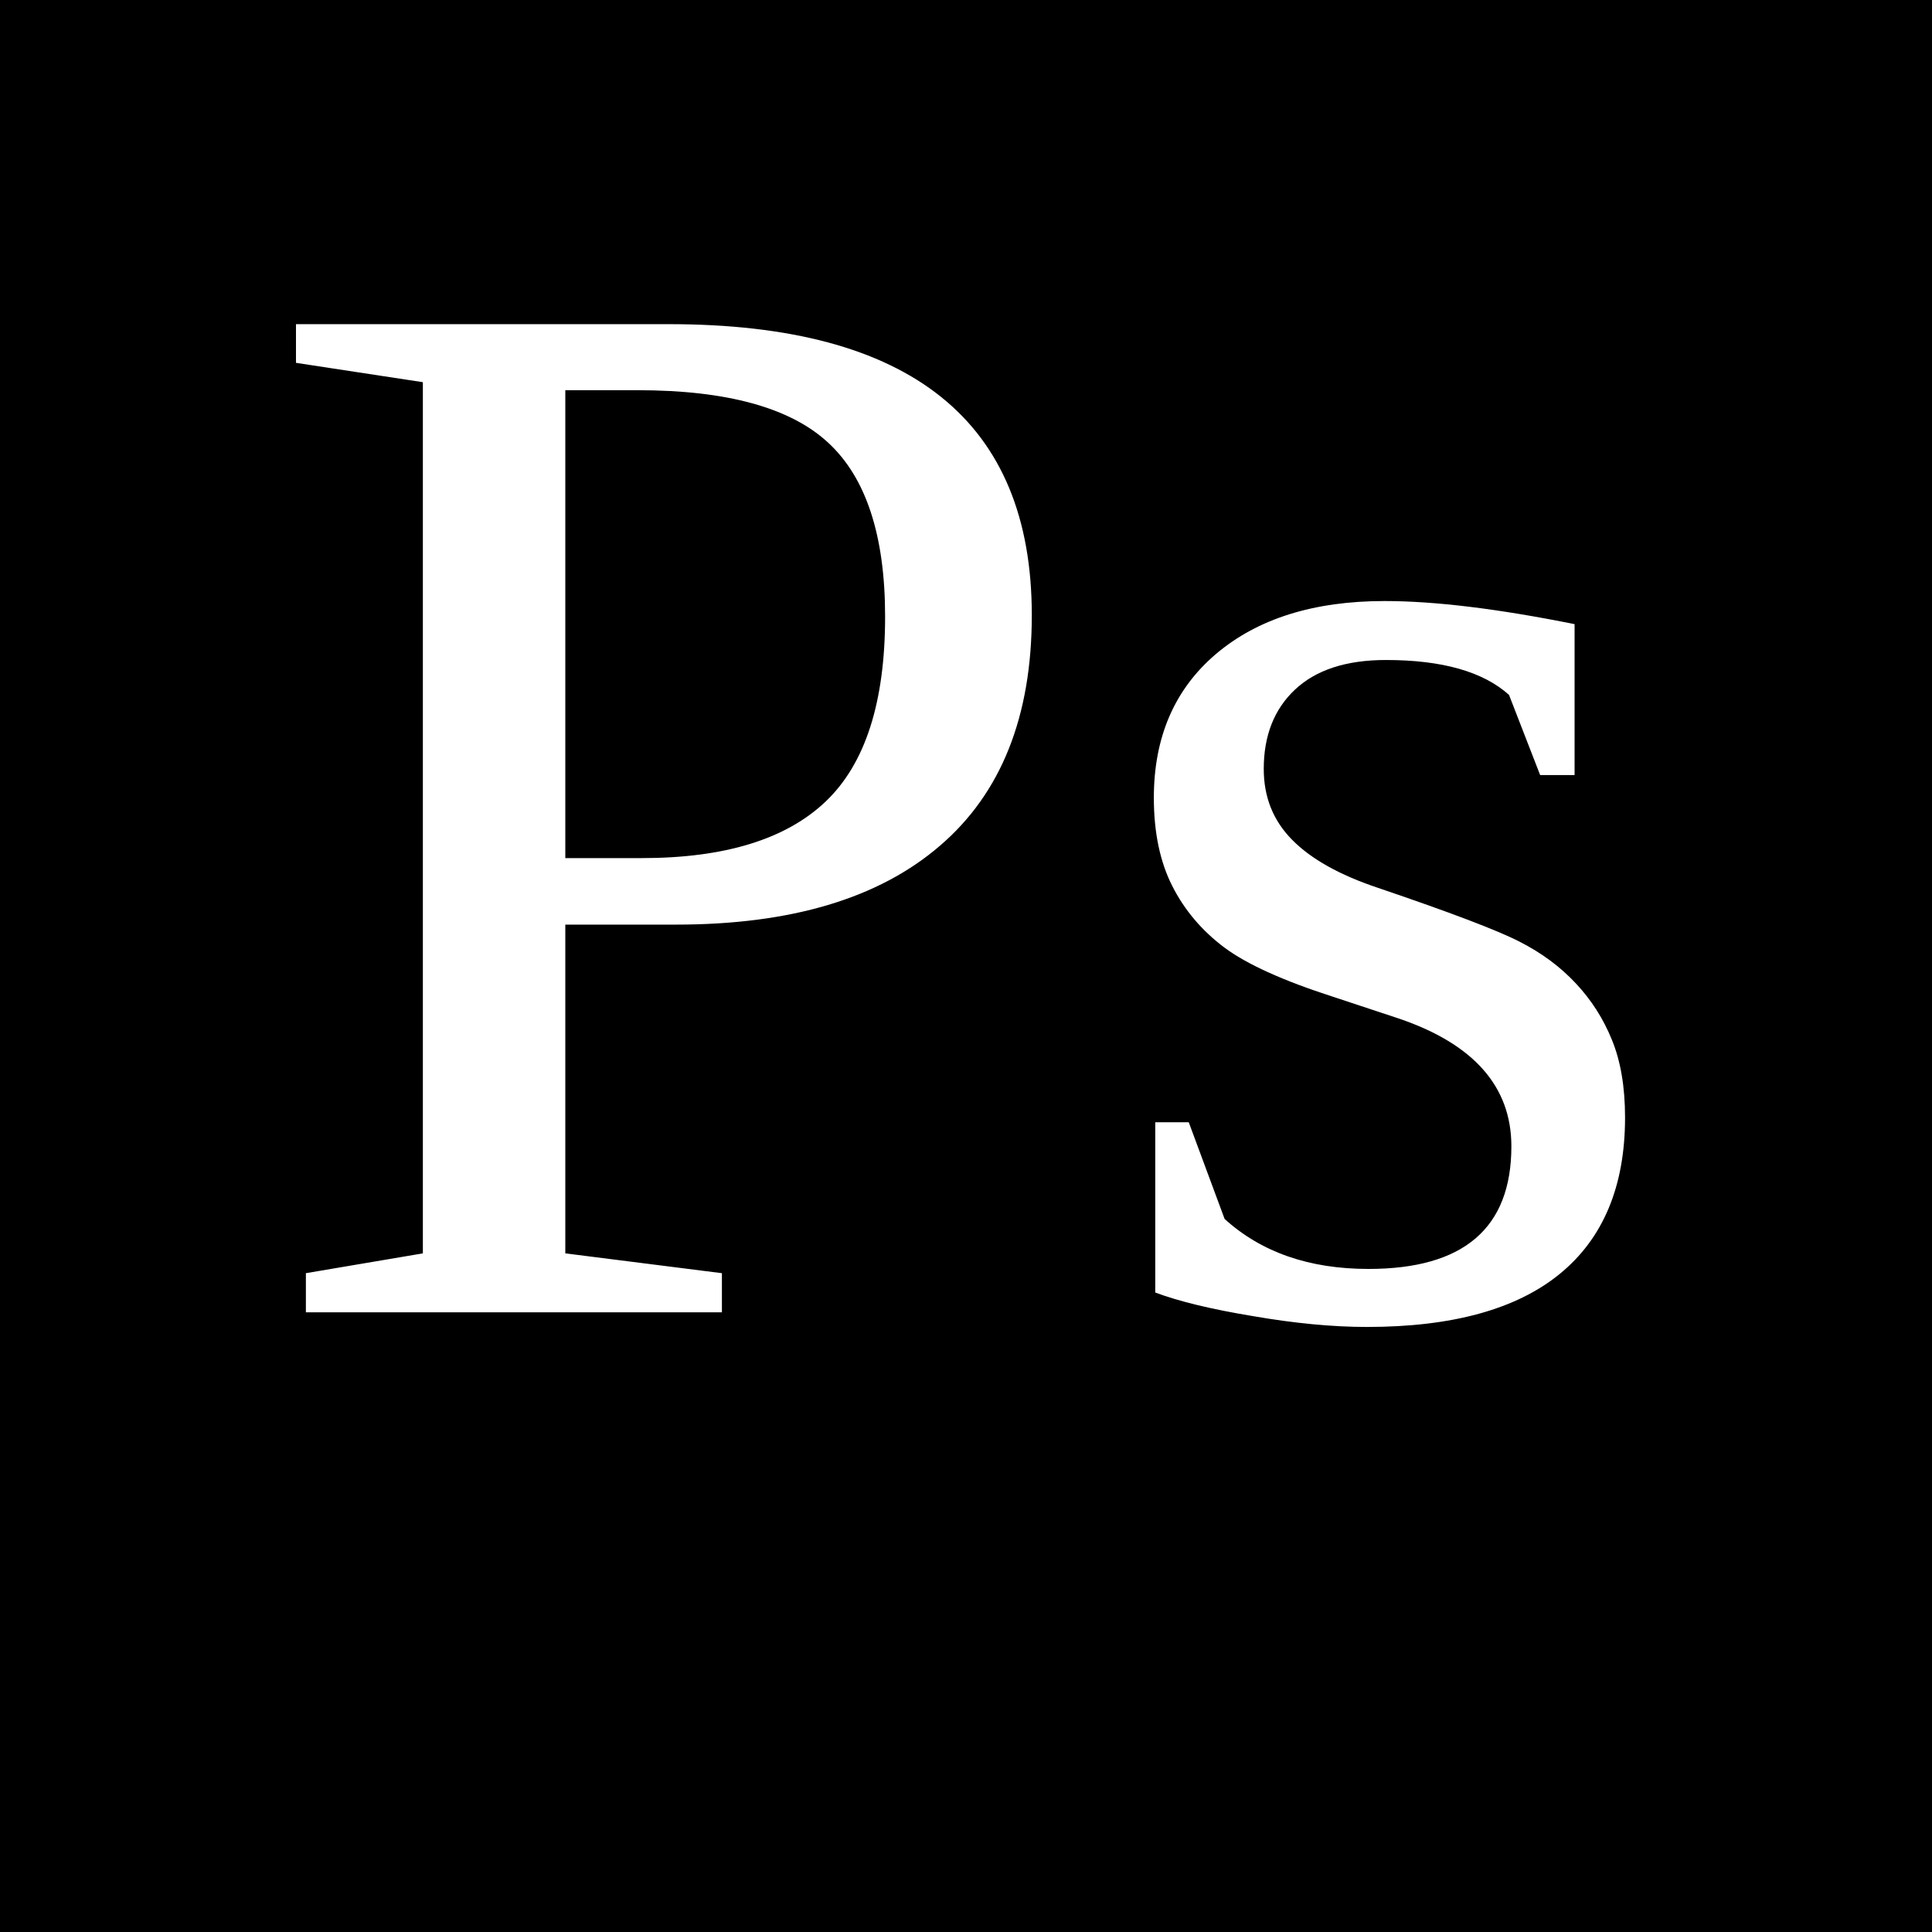
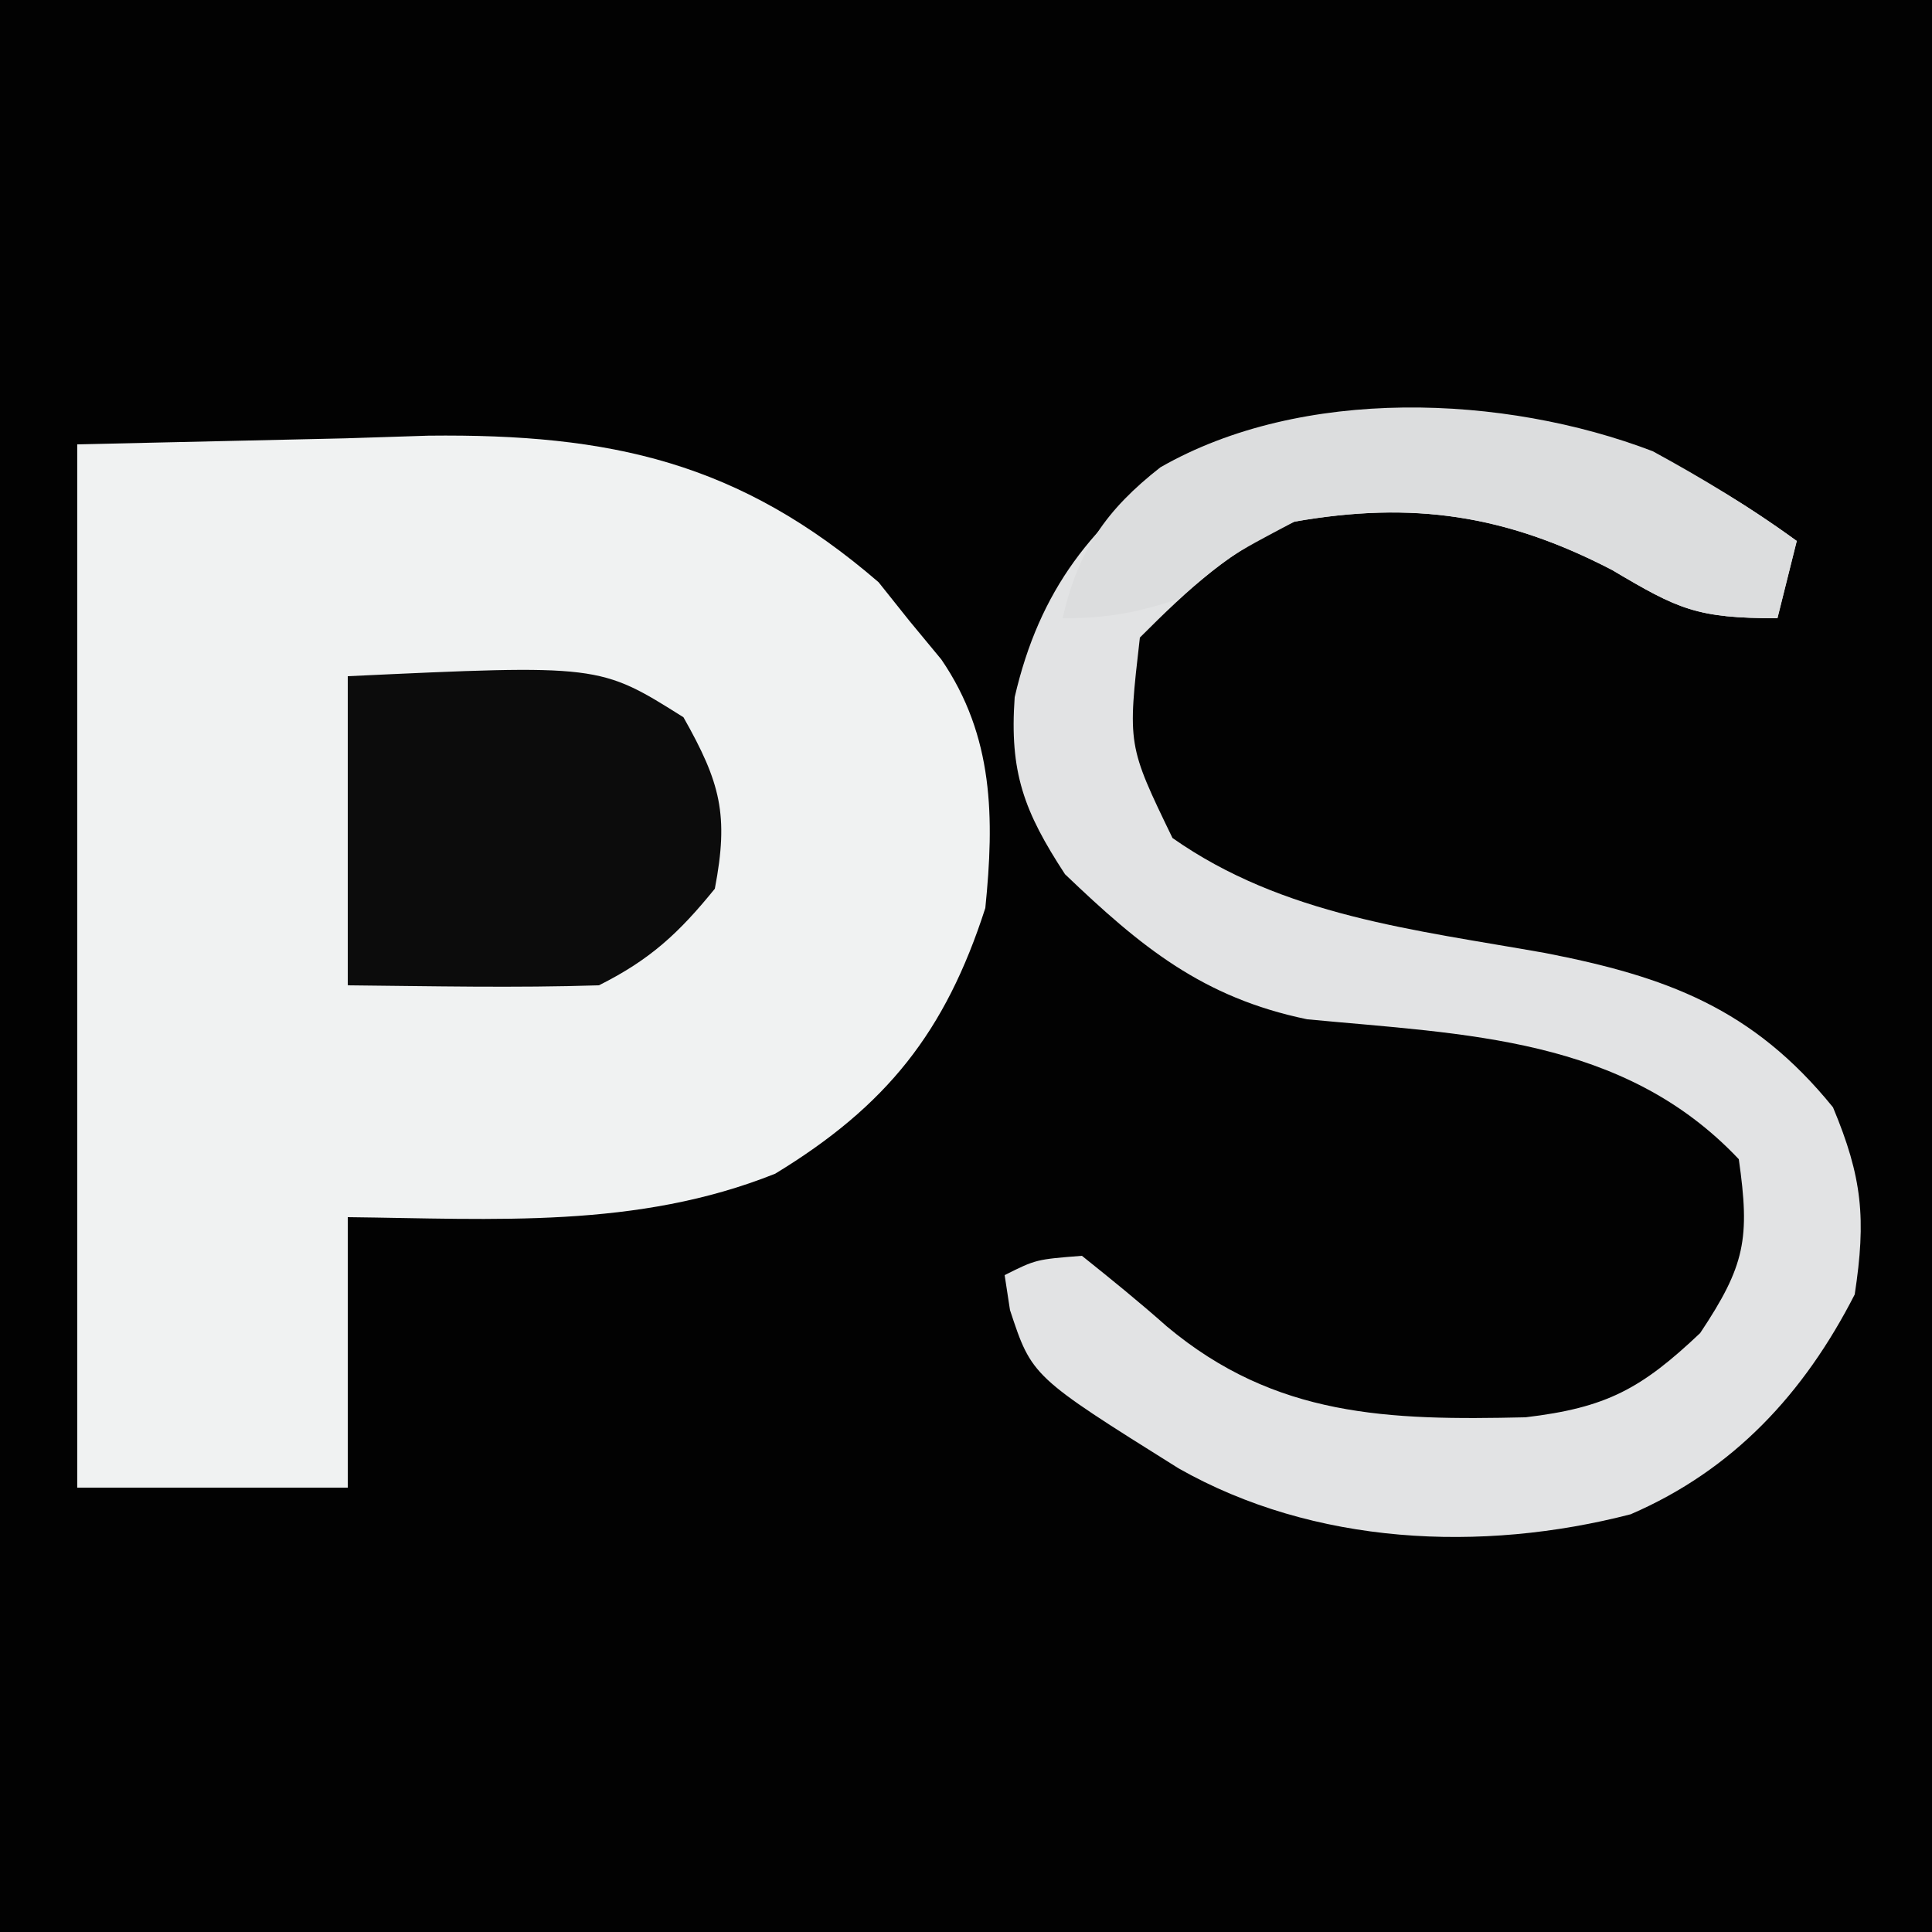
- <svg xmlns="http://www.w3.org/2000/svg" viewBox="0 0 64 64">
-   <rect width="64" height="64" fill="black" />
-   <text x="50%" y="50%" font-size="50" fill="white" text-anchor="middle" dominant-baseline="middle">Ps</text>
+ <svg xmlns="http://www.w3.org/2000/svg" version="1.1" width="100" height="100">
+   <path d="M0 0 C33 0 66 0 100 0 C100 33 100 66 100 100 C67 100 34 100 0 100 C0 67 0 34 0 0 Z " fill="#020202" transform="translate(0,0)" />
+   <path d="M0 0 C4.579 -0.103 9.158 -0.206 13.875 -0.312 C16.009 -0.381 16.009 -0.381 18.187 -0.45 C27.61 -0.553 34.263 0.914 41.473 7.133 C41.997 7.79 42.522 8.448 43.062 9.125 C43.61 9.788 44.158 10.45 44.723 11.133 C47.445 15.112 47.471 19.348 47 24 C44.929 30.43 41.883 34.245 36.125 37.75 C28.966 40.614 21.59 40.085 14 40 C14 44.62 14 49.24 14 54 C9.38 54 4.76 54 0 54 C0 36.18 0 18.36 0 0 Z " fill="#F0F2F2" transform="translate(4,23)" />
+   <path d="M0 0 C0.739 0.003 1.477 0.005 2.238 0.008 C9.099 0.247 14.199 2.596 19.75 6.625 C19.42 7.945 19.09 9.265 18.75 10.625 C14.561 10.625 13.626 10.164 10.188 8.125 C4.677 5.268 -0.122 4.557 -6.25 5.625 C-9.509 7.024 -11.749 9.124 -14.25 11.625 C-14.89 17.191 -14.89 17.191 -12.562 22 C-6.826 26.031 -0.046 26.747 6.713 27.949 C13.002 29.172 17.466 30.808 21.625 35.938 C23.145 39.57 23.348 41.706 22.75 45.625 C20.128 50.754 16.471 54.707 11.152 57.004 C3.421 59.003 -5.24 58.603 -12.25 54.625 C-19.839 49.872 -19.839 49.872 -20.973 46.434 C-21.064 45.837 -21.156 45.24 -21.25 44.625 C-19.625 43.812 -19.625 43.812 -17.25 43.625 C-15.763 44.814 -14.282 46.013 -12.859 47.277 C-7.234 51.988 -1.381 52.147 5.711 51.984 C9.906 51.488 11.704 50.507 14.75 47.625 C17.08 44.129 17.338 42.738 16.75 38.625 C10.766 32.289 2.605 32.166 -5.594 31.383 C-11.003 30.262 -14.192 27.637 -18.125 23.875 C-20.247 20.63 -21.006 18.602 -20.73 14.711 C-19.455 9.173 -16.699 5.629 -12.082 2.43 C-8.07 0.272 -4.502 -0.066 0 0 Z " fill="#E2E3E4" transform="translate(73.25,21.375)" />
+   <path d="M0 0 C13.033 -0.609 13.033 -0.609 17.375 2.125 C19.29 5.512 19.732 7.177 19 11 C17.133 13.303 15.644 14.678 13 16 C8.664 16.139 4.339 16.043 0 16 C0 10.72 0 5.44 0 0 Z " fill="#0C0C0C" transform="translate(18,35)" />
+   <path d="M0 0 C2.609 1.423 5.05 2.9 7.453 4.645 C7.123 5.965 6.793 7.285 6.453 8.645 C2.264 8.645 1.329 8.184 -2.109 6.145 C-7.613 3.291 -12.425 2.565 -18.547 3.645 C-21.95 5.439 -21.95 5.439 -24.547 7.645 C-26.733 8.373 -28.258 8.645 -30.547 8.645 C-29.741 5.119 -28.278 3.019 -25.484 0.832 C-18.166 -3.361 -7.718 -2.95 0 0 Z " fill="#DCDDDE" transform="translate(85.54688,23.35547)" />
</svg>
